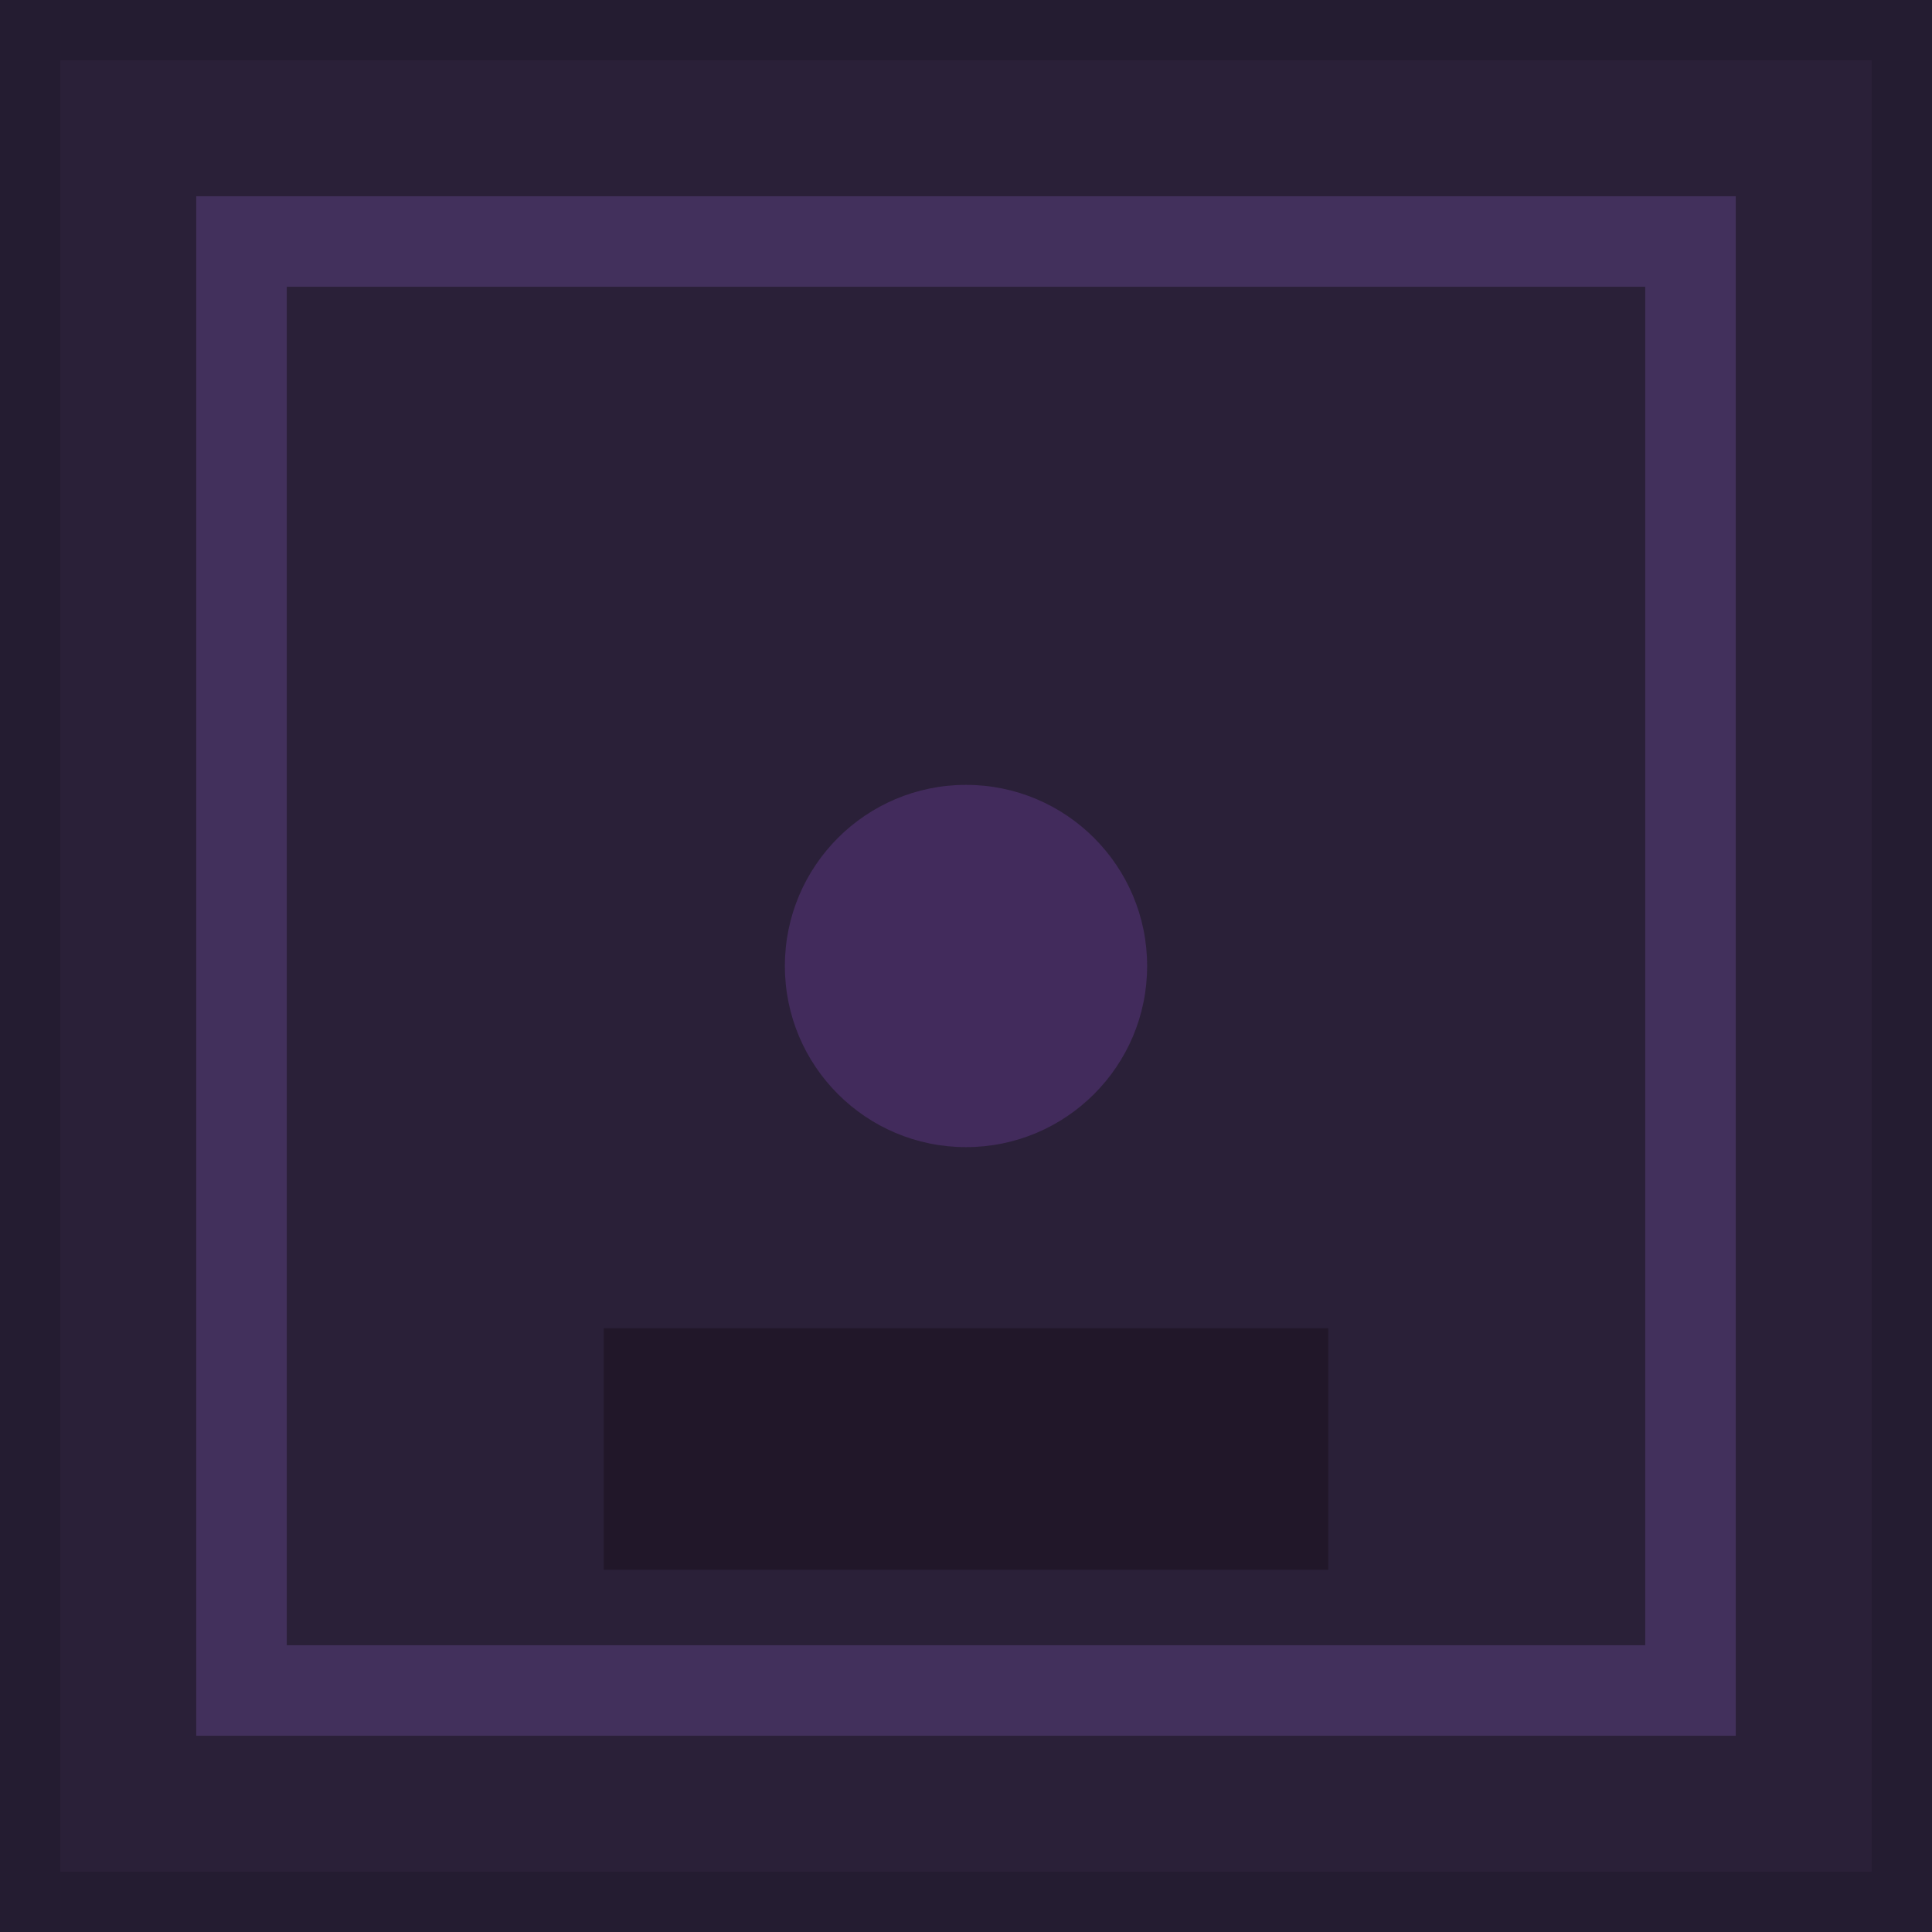
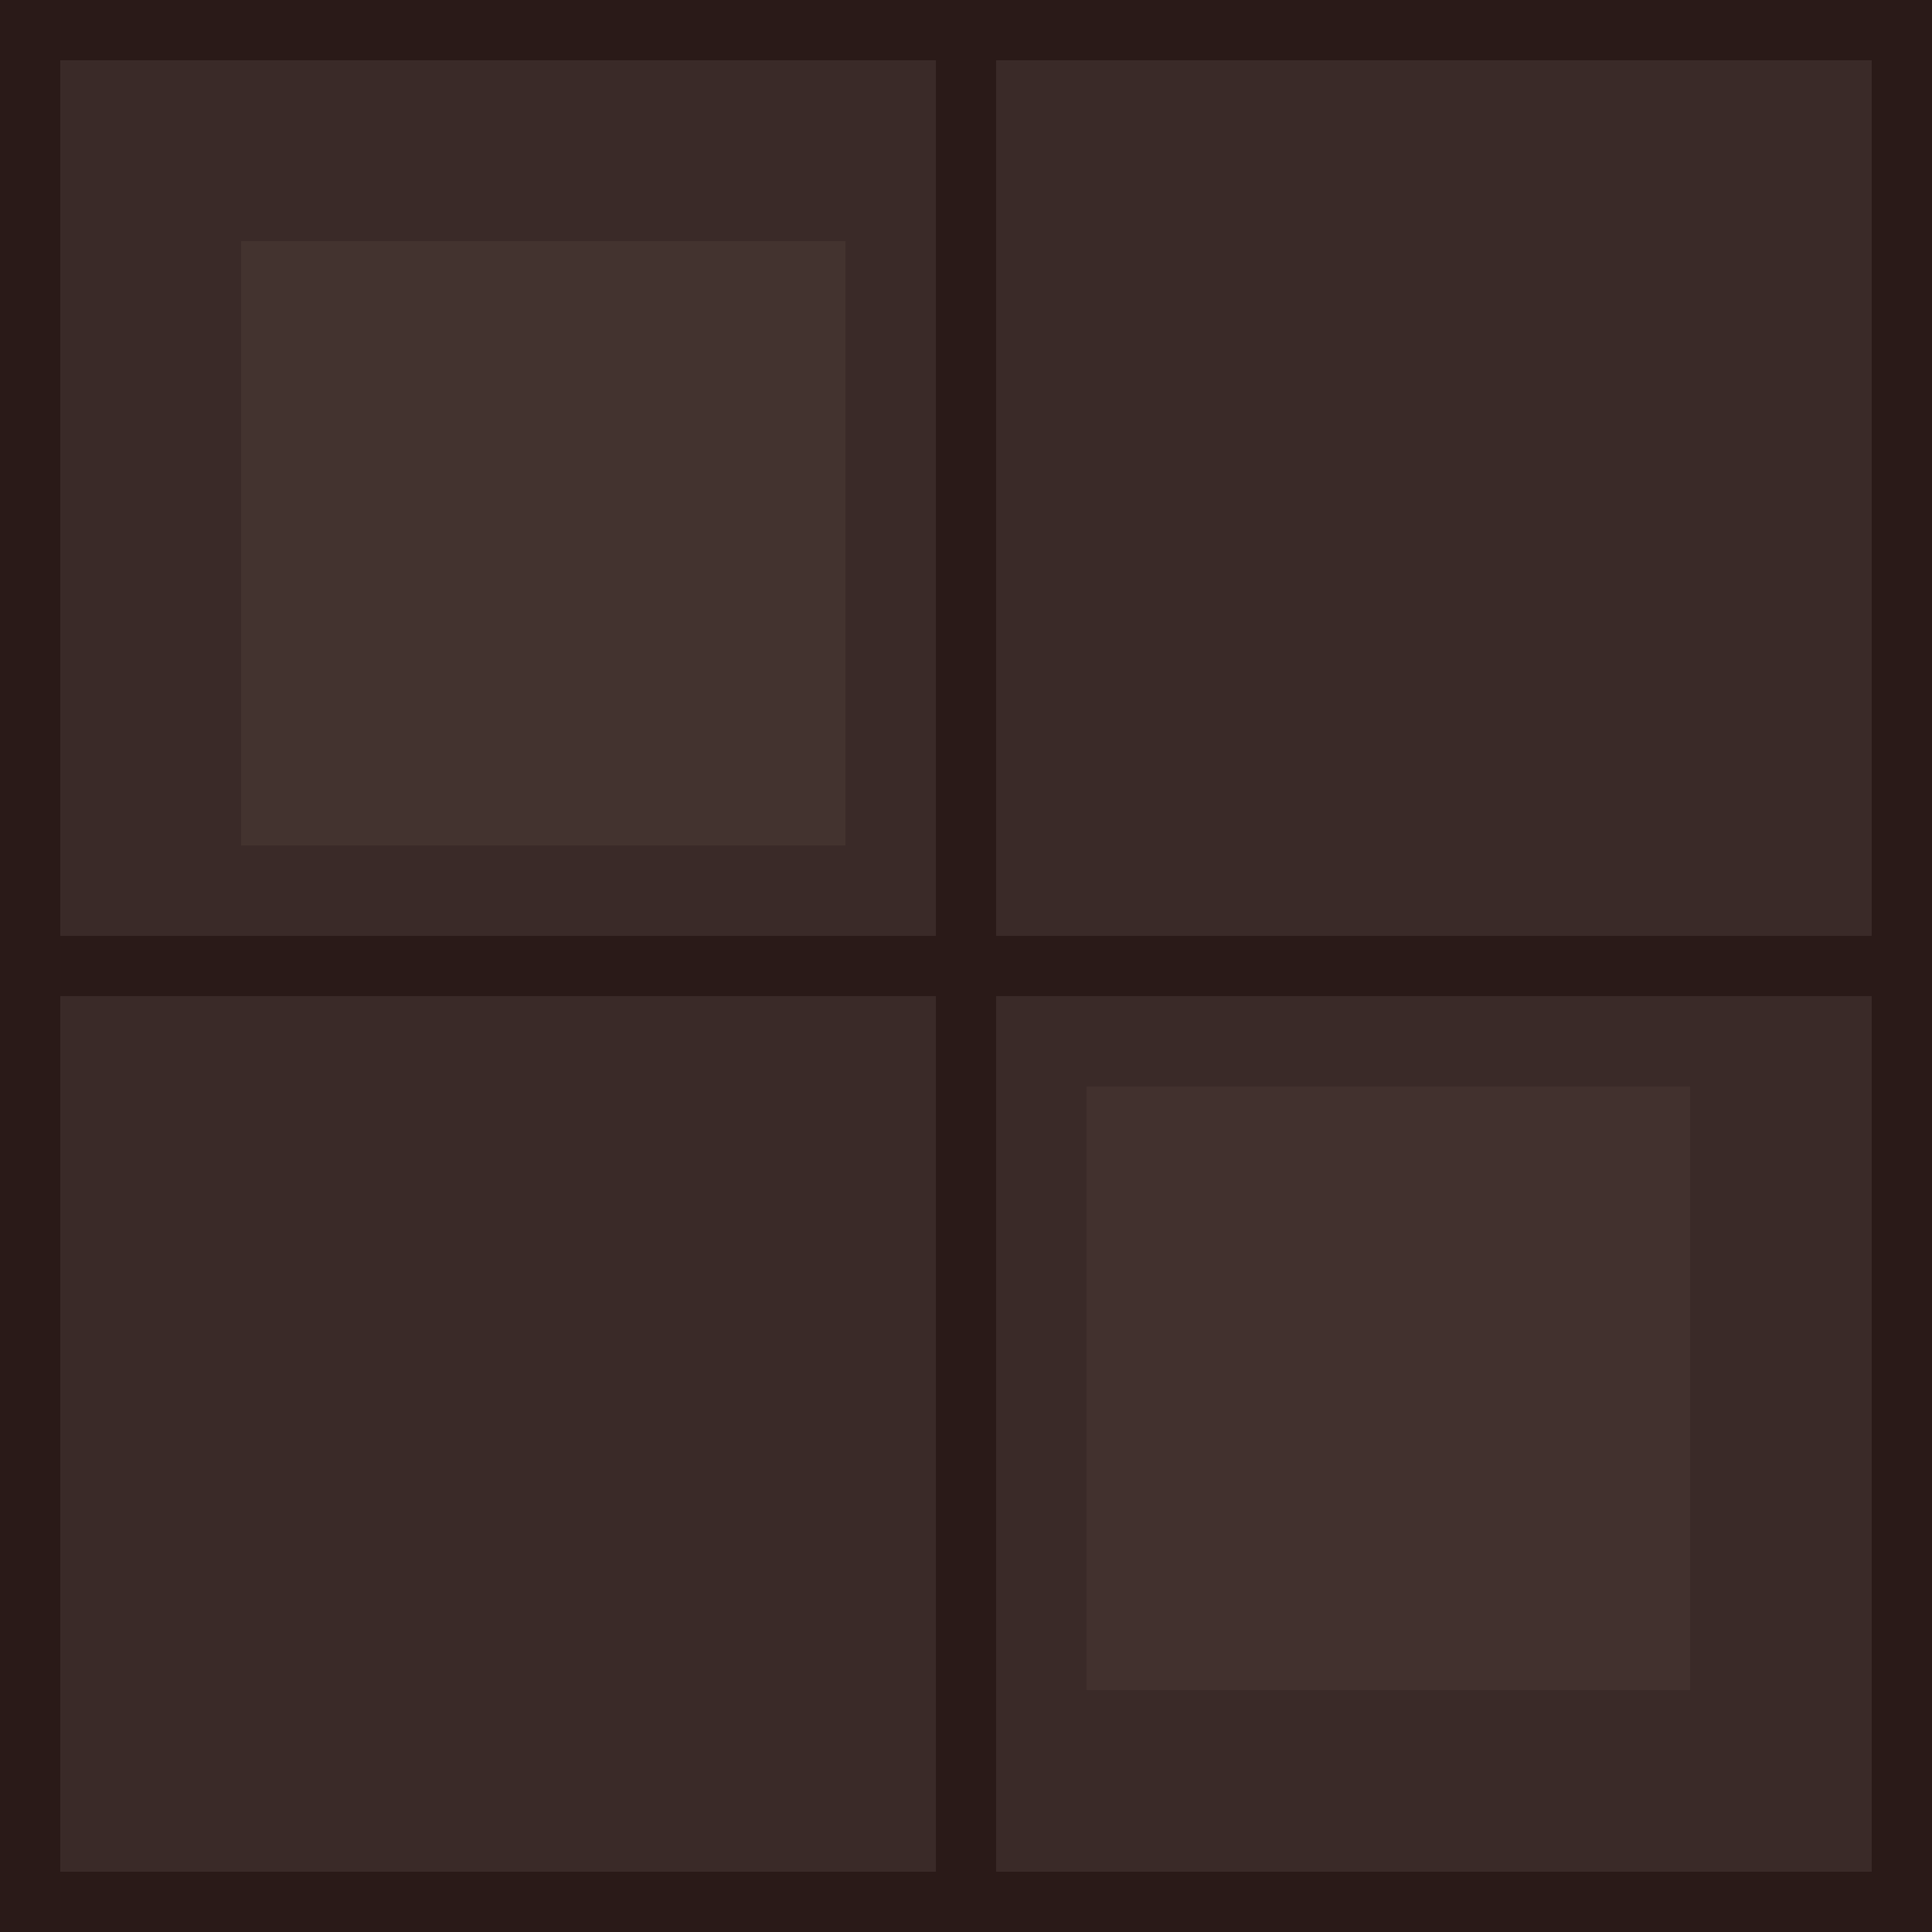
- <svg xmlns="http://www.w3.org/2000/svg" width="32" height="32" viewBox="0 0 32 32">
-   <rect width="32" height="32" fill="#2a2038" />
-   <rect x="4" y="4" width="24" height="24" fill="none" stroke="#5a4080" stroke-width="1.5" opacity="0.5" />
-   <circle cx="16" cy="16" r="3" fill="#7040a0" opacity="0.35" />
-   <rect x="10" y="22" width="12" height="4" fill="#1a1020" opacity="0.6" />
-   <rect x="0.5" y="0.5" width="31" height="31" fill="none" stroke="#14101c" stroke-opacity="0.25" />
+ <svg xmlns="http://www.w3.org/2000/svg" width="32" height="32" viewBox="0 0 32 32" shape-rendering="crispEdges">
+   <rect width="32" height="32" fill="#3a2a28" />
+   <rect x="0" y="0" width="32" height="32" fill="none" stroke="#2a1a18" stroke-width="2" />
+   <rect x="4" y="4" width="10" height="10" fill="#4a3834" opacity="0.6" />
+   <rect x="18" y="18" width="10" height="10" fill="#4a3834" opacity="0.5" />
+   <line x1="0" y1="16" x2="32" y2="16" stroke="#2a1a18" stroke-width="1" />
+   <line x1="16" y1="0" x2="16" y2="32" stroke="#2a1a18" stroke-width="1" />
</svg>
